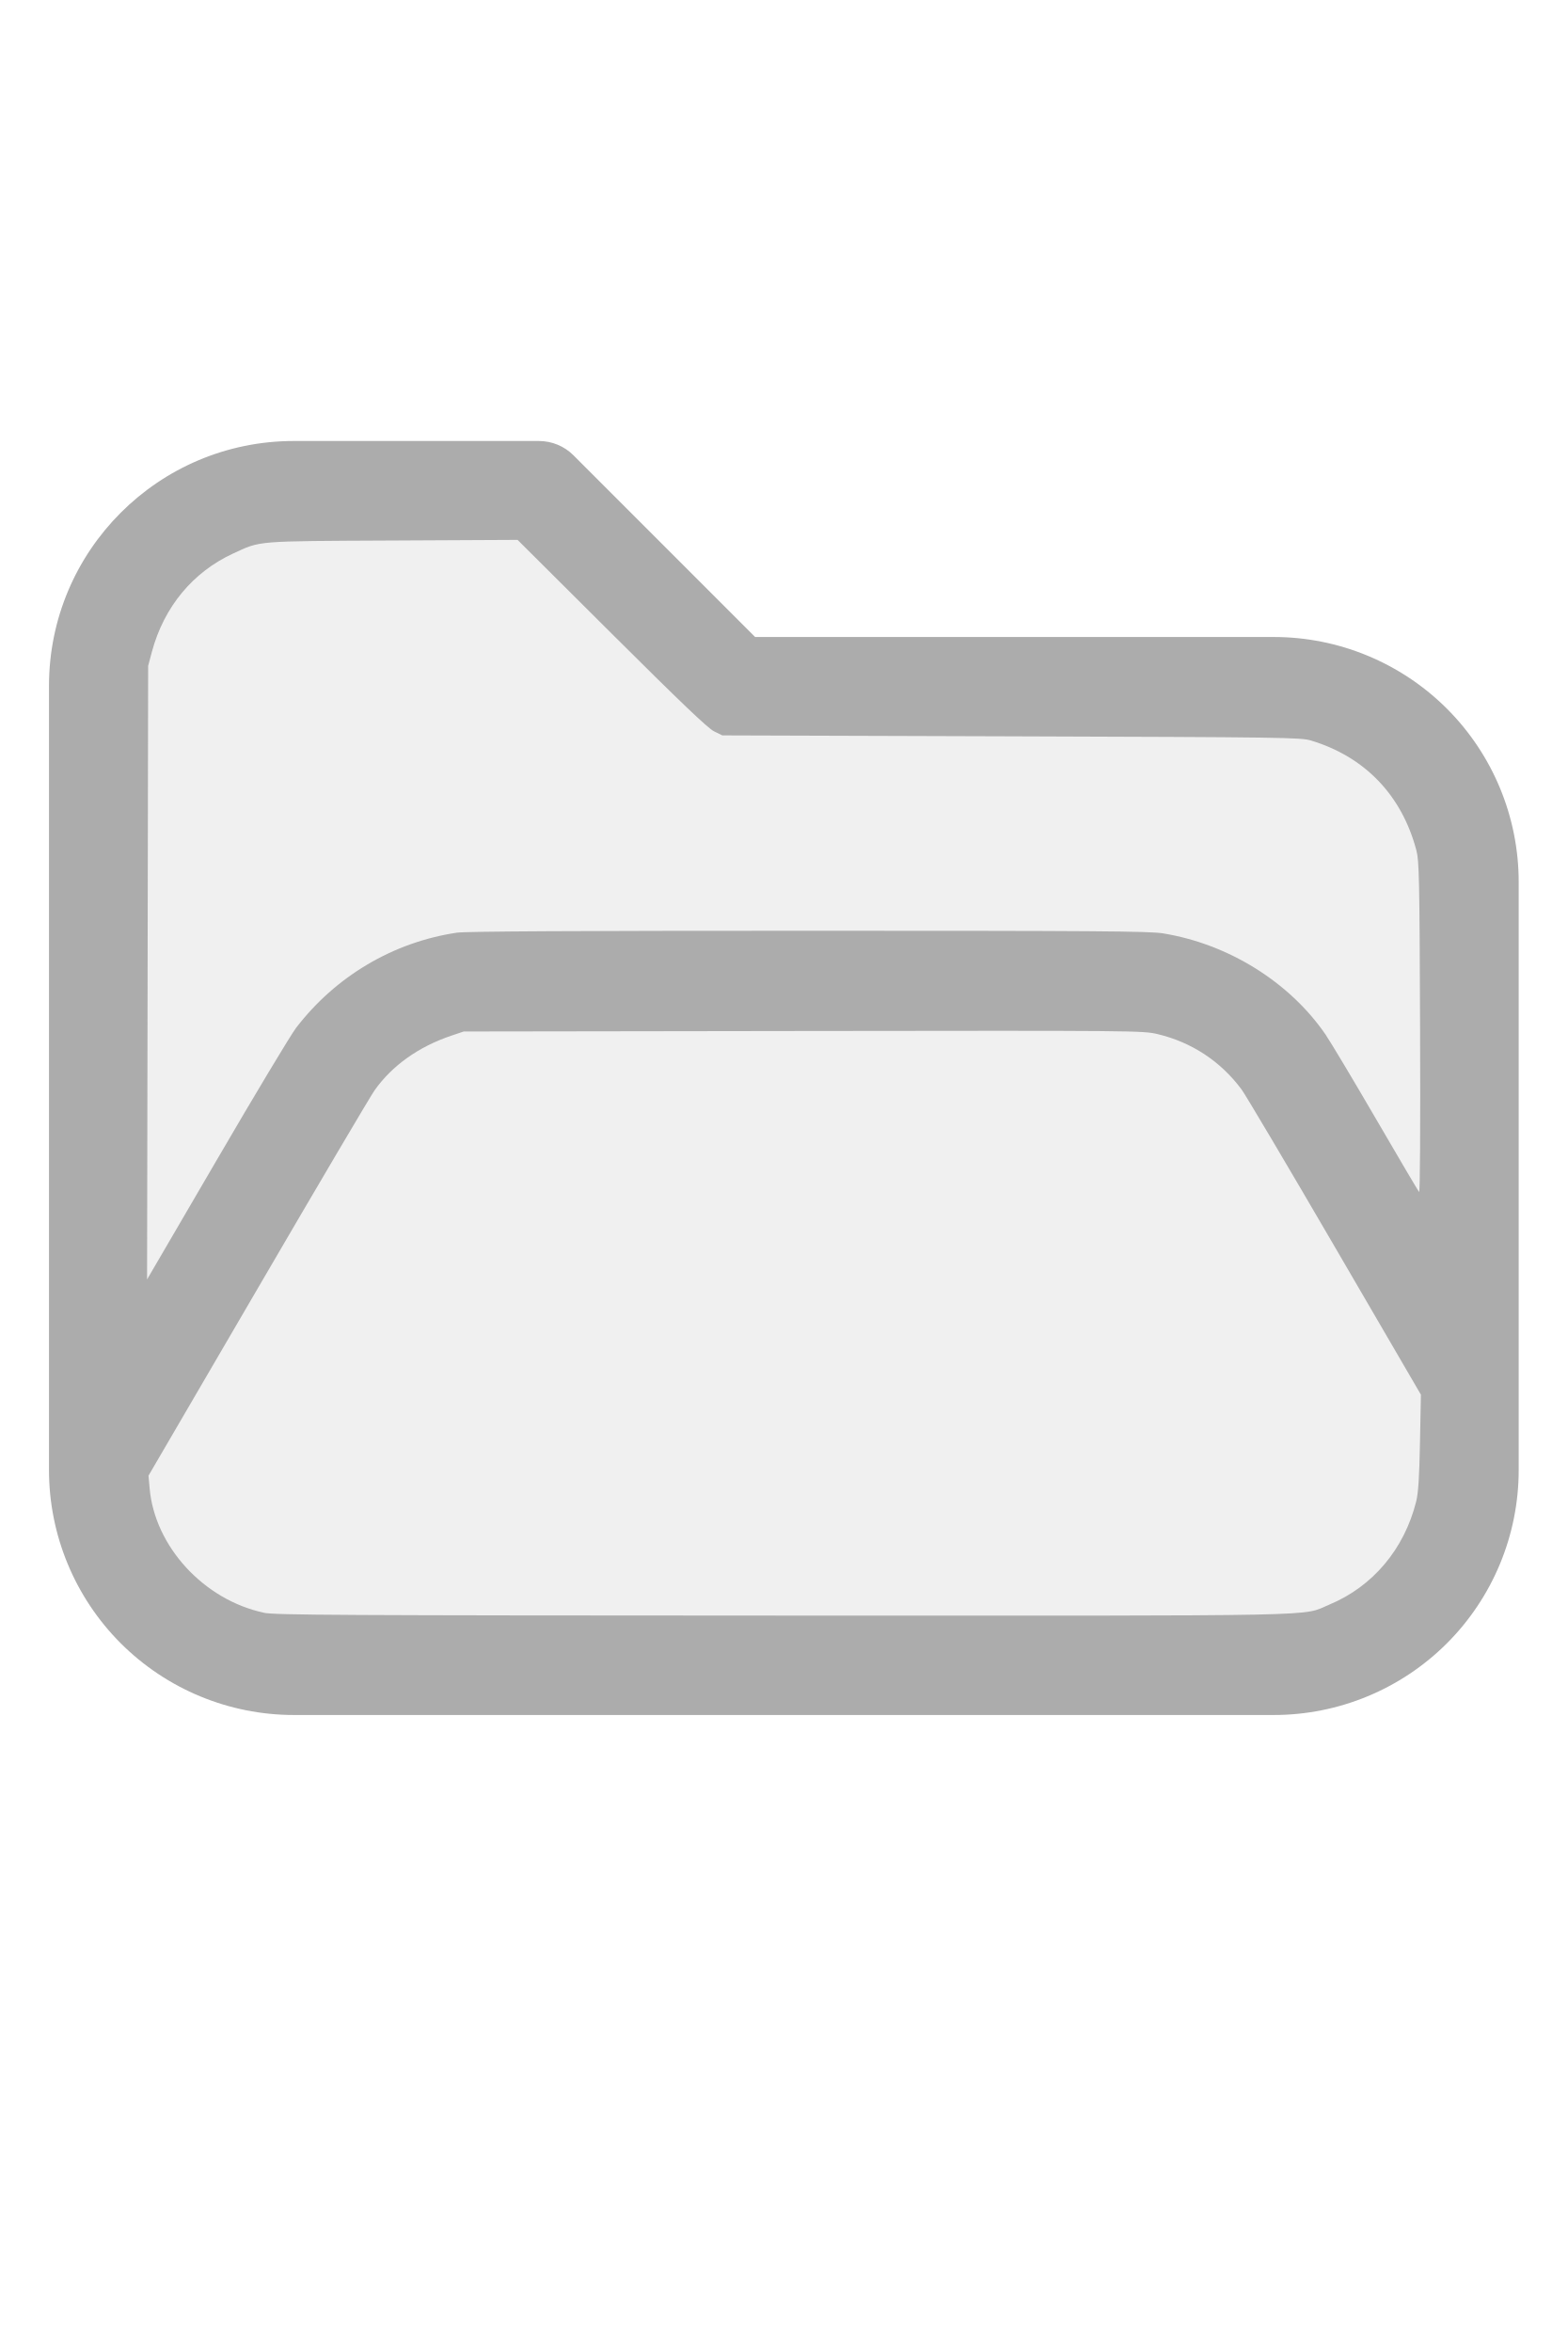
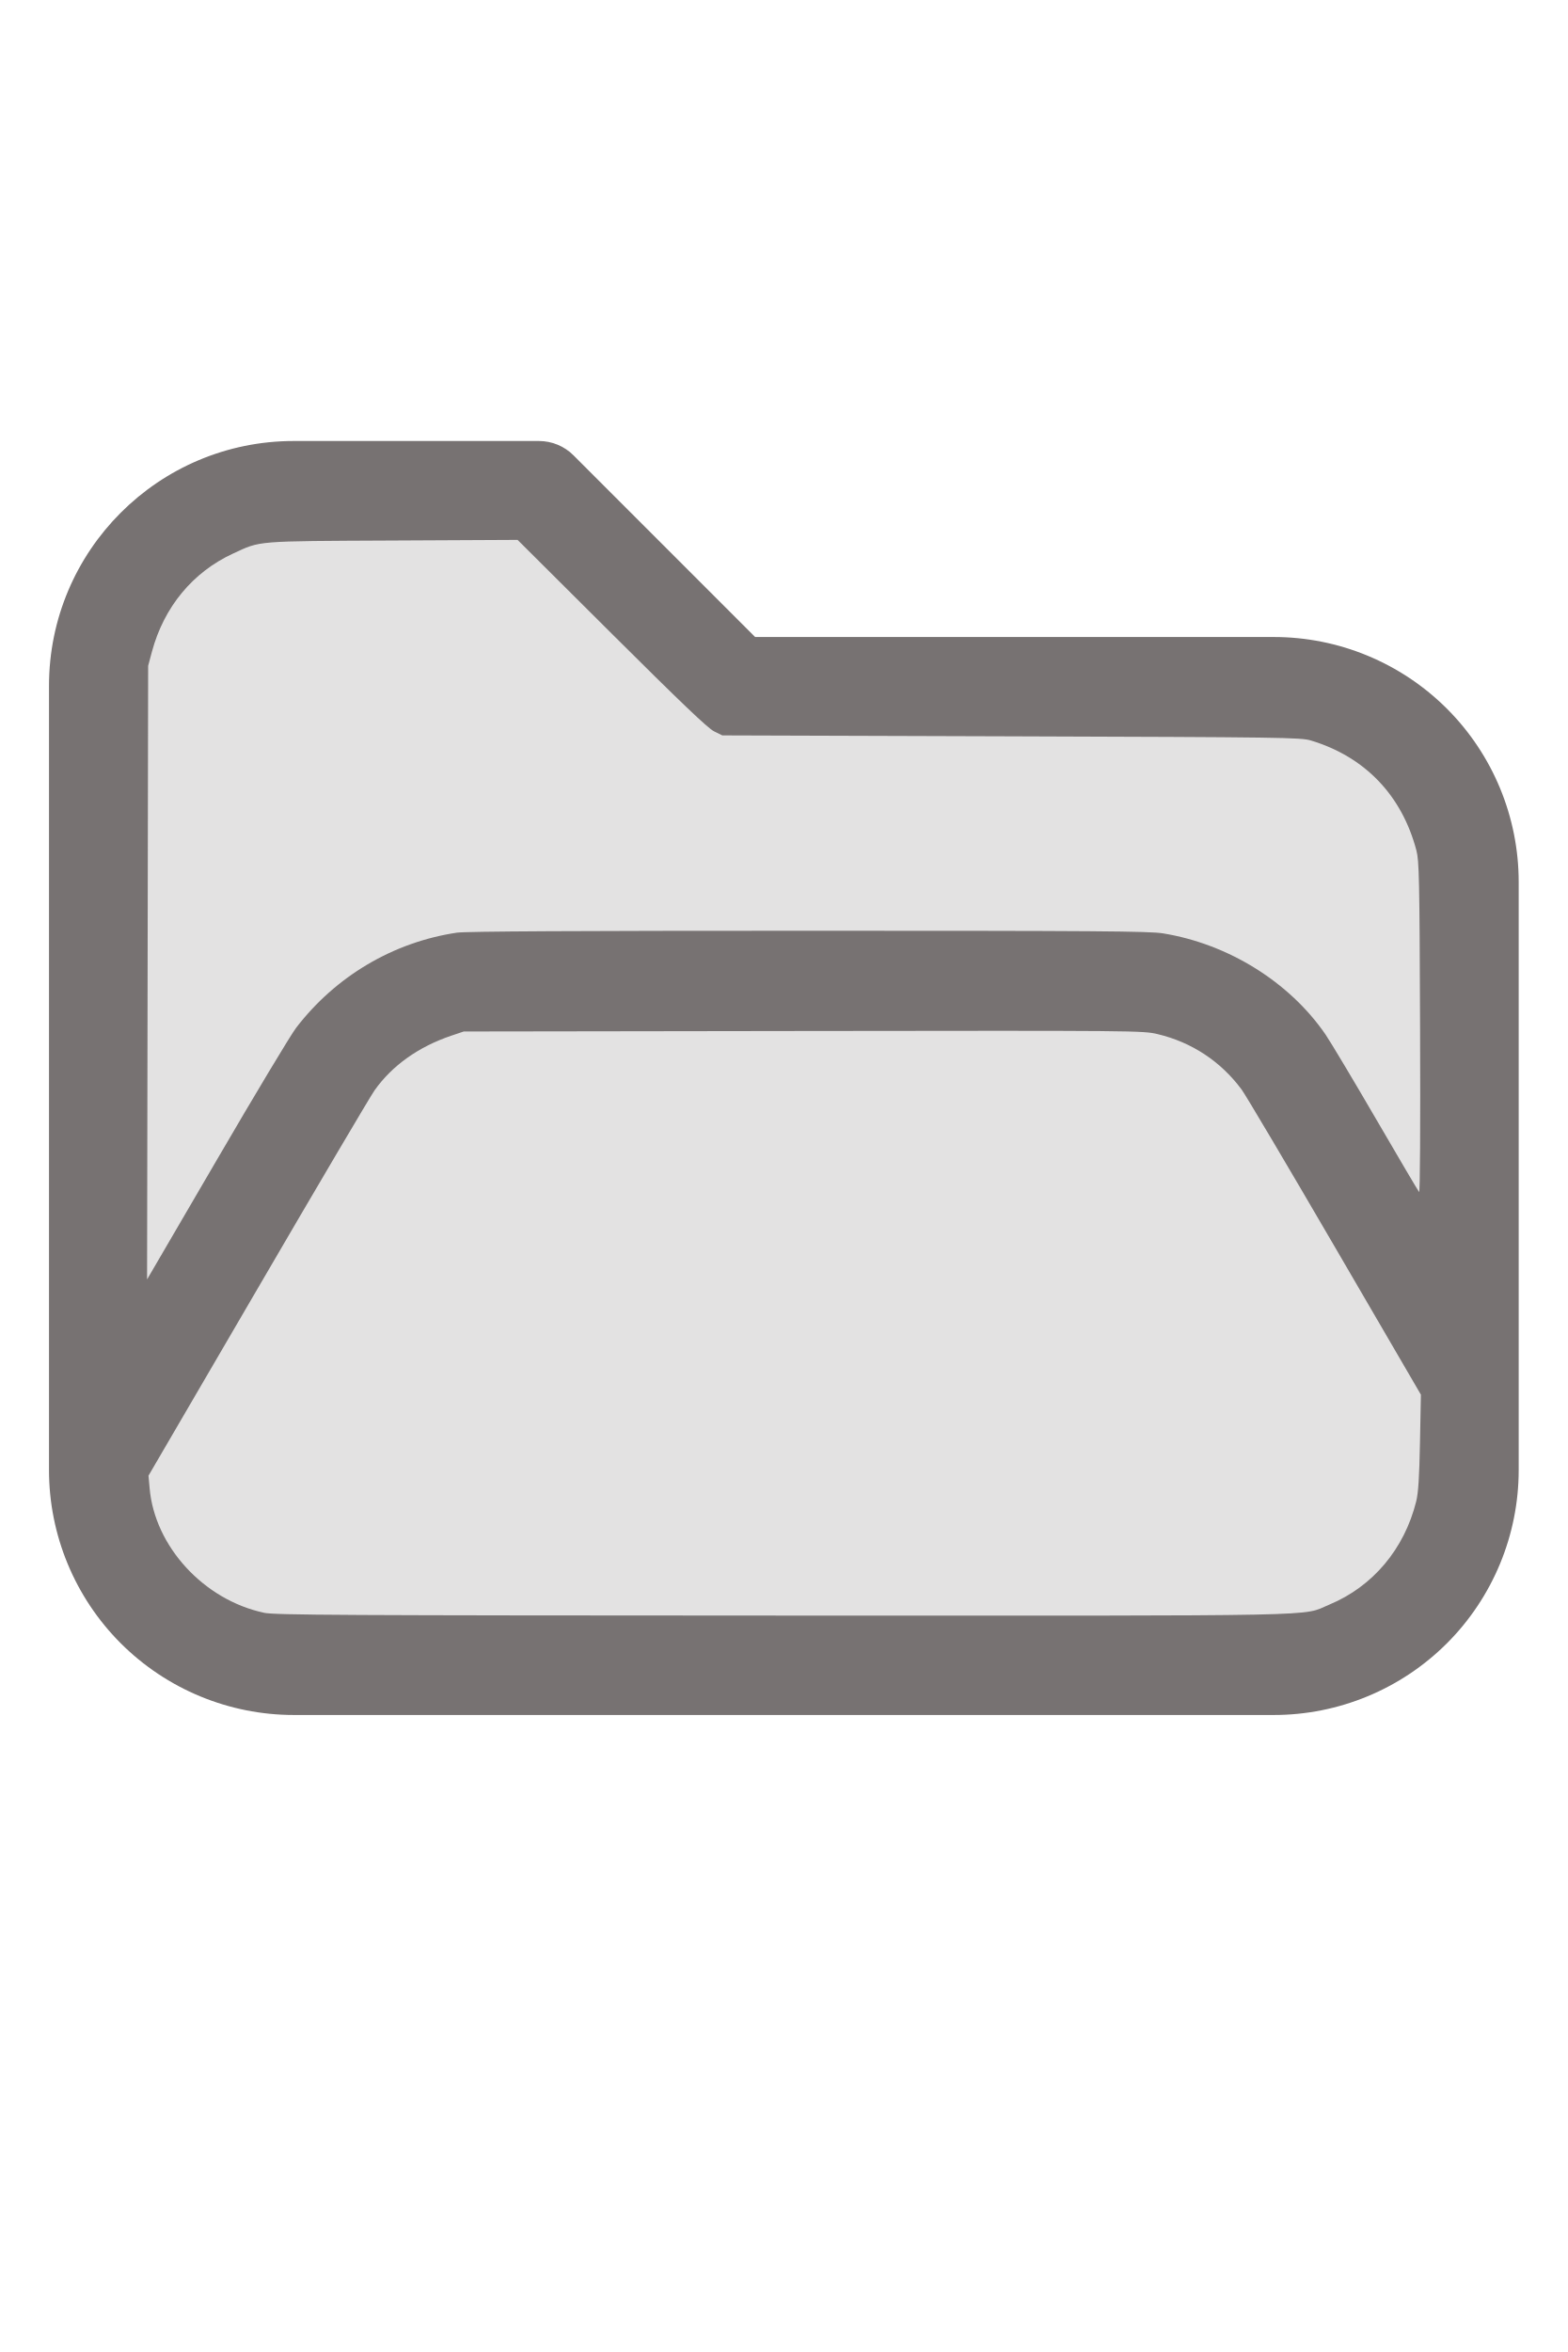
<svg xmlns="http://www.w3.org/2000/svg" version="1.1" width="16" height="24" viewBox="0 0 32 32" xml:space="preserve">
-   <g style="fill:#ACACAC;">
+   <g style="fill:#777272;">
    <path d="M1,5.998l0,16.002c-0,1.326 0.527,2.598 1.464,3.536c0.938,0.937 2.21,1.464 3.536,1.464c5.322,0 14.678,-0 20,0c1.326,0 2.598,-0.527 3.536,-1.464c0.937,-0.938 1.464,-2.21 1.464,-3.536c0,-3.486 0,-8.514 0,-12c0,-1.326 -0.527,-2.598 -1.464,-3.536c-0.938,-0.937 -2.21,-1.464 -3.536,-1.464c-0,0 -10.586,0 -10.586,0c0,-0 -3.707,-3.707 -3.707,-3.707c-0.187,-0.188 -0.442,-0.293 -0.707,-0.293l-5.002,0c-2.76,0 -4.998,2.238 -4.998,4.998Zm28,14.415l-3.456,-5.925c-0.538,-0.921 -1.524,-1.488 -2.591,-1.488c-0,0 -12.905,0 -12.906,0c-1.067,0 -2.053,0.567 -2.591,1.488l-4.453,7.635c0.03,0.751 0.342,1.465 0.876,1.998c0.562,0.563 1.325,0.879 2.121,0.879l20,0c0.796,0 1.559,-0.316 2.121,-0.879c0.563,-0.562 0.879,-1.325 0.879,-2.121l0,-1.587Zm0,-3.969l0,-6.444c0,-0.796 -0.316,-1.559 -0.879,-2.121c-0.562,-0.563 -1.325,-0.879 -2.121,-0.879c-7.738,0 -11,0 -11,0c-0.265,0 -0.52,-0.105 -0.707,-0.293c-0,0 -3.707,-3.707 -3.707,-3.707c-0,0 -4.588,0 -4.588,0c-1.656,0 -2.998,1.342 -2.998,2.998l0,12.16l2.729,-4.677c0.896,-1.536 2.54,-2.481 4.318,-2.481c3.354,0 9.552,0 12.906,0c1.778,0 3.422,0.945 4.318,2.481l1.729,2.963Z" id="path2" />
  </g>
-   <g style="fill:#F0F0F0;stroke-width:0;">
+   <g style="fill:#E3E2E2;stroke-width:0;">
    <path d="M 5.388,24.913 C 4.16,24.651 3.157,23.559 3.054,22.371 L 3.031,22.116 5.261,18.294 C 6.487,16.191 7.56,14.373 7.645,14.253 8.004,13.746 8.542,13.363 9.21,13.137 l 0.255,-0.086 6.929,-0.01 c 6.805,-0.009 6.935,-0.008 7.234,0.063 0.696,0.165 1.29,0.557 1.715,1.13 0.082,0.11 0.939,1.557 1.905,3.215 l 1.756,3.014 -0.019,0.972 c -0.014,0.725 -0.034,1.032 -0.078,1.209 -0.243,0.971 -0.887,1.735 -1.772,2.103 -0.588,0.244 0.247,0.227 -11.162,0.224 -9.028,-0.003 -10.364,-0.01 -10.586,-0.057 z" id="path199" />
    <path d="M 3.013,11.85 3.024,5.588 3.102,5.297 C 3.348,4.386 3.936,3.676 4.757,3.297 5.329,3.033 5.181,3.045 8.013,3.031 l 2.552,-0.013 1.919,1.911 c 1.404,1.398 1.964,1.933 2.089,1.995 l 0.171,0.084 5.898,0.019 c 5.553,0.018 5.91,0.023 6.116,0.085 1.102,0.332 1.857,1.118 2.154,2.244 0.056,0.214 0.064,0.564 0.075,3.622 0.008,2.032 -5.42e-4,3.371 -0.02,3.349 -0.018,-0.02 -0.414,-0.691 -0.88,-1.492 -0.466,-0.801 -0.931,-1.578 -1.033,-1.727 -0.736,-1.069 -1.984,-1.844 -3.316,-2.06 -0.28,-0.045 -1.345,-0.053 -7.239,-0.053 -4.714,-1.09e-4 -6.993,0.012 -7.172,0.039 -1.3,0.193 -2.477,0.89 -3.284,1.944 -0.108,0.141 -0.836,1.353 -1.618,2.695 L 3.002,18.111 Z" id="path201" />
  </g>
</svg>
